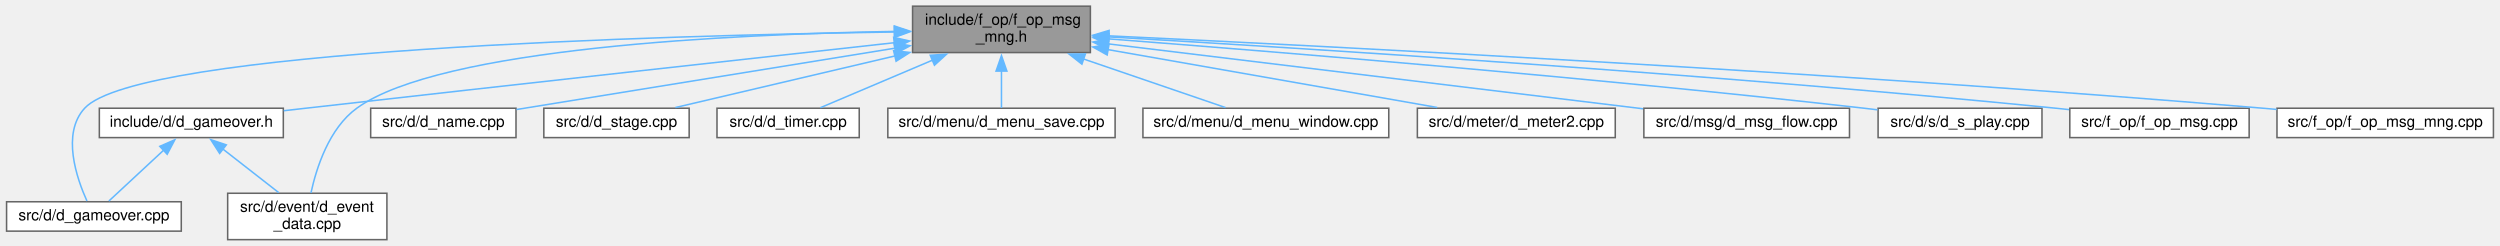
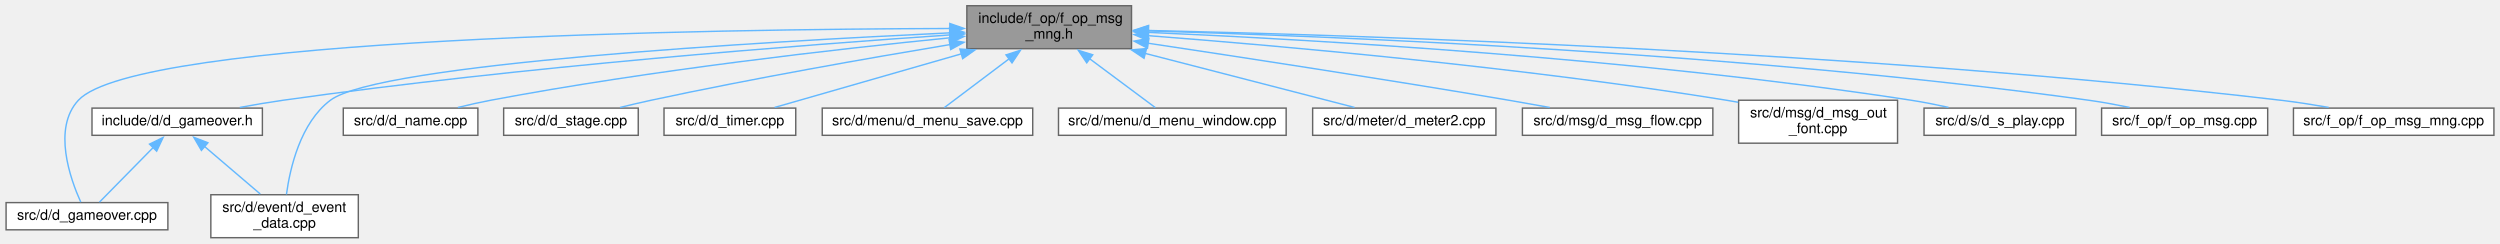
- <svg xmlns="http://www.w3.org/2000/svg" xmlns:xlink="http://www.w3.org/1999/xlink" width="1617pt" height="159pt" viewBox="0.00 0.00 1616.50 159.00">
-   <g id="graph0" class="graph" transform="scale(1 1) rotate(0) translate(4 155)">
+ <svg xmlns="http://www.w3.org/2000/svg" xmlns:xlink="http://www.w3.org/1999/xlink" width="1746pt" height="170pt" viewBox="0.00 0.00 1745.50 170.00">
+   <g id="graph0" class="graph" transform="scale(1 1) rotate(0) translate(4 166)">
    <g id="node1" class="node">
      <g id="a_node1">
        <a xlink:title=" ">
-           <polygon fill="#999999" stroke="#666666" points="701,-151 586,-151 586,-121 701,-121 701,-151" />
-           <text text-anchor="start" x="594" y="-139" font-family="Helvetica,sans-Serif" font-size="10.00">include/f_op/f_op_msg</text>
-           <text text-anchor="middle" x="643.5" y="-128" font-family="Helvetica,sans-Serif" font-size="10.00">_mng.h</text>
+           <polygon fill="#999999" stroke="#666666" points="786,-162 671,-162 671,-132 786,-132 786,-162" />
+           <text text-anchor="start" x="679" y="-150" font-family="Helvetica,sans-Serif" font-size="10.00">include/f_op/f_op_msg</text>
+           <text text-anchor="middle" x="728.5" y="-139" font-family="Helvetica,sans-Serif" font-size="10.00">_mng.h</text>
        </a>
      </g>
    </g>
    <g id="node2" class="node">
      <g id="a_node2">
        <a xlink:href="d__gameover_8h.html" target="_top" xlink:title=" ">
-           <polygon fill="white" stroke="#666666" points="179,-85 60,-85 60,-66 179,-66 179,-85" />
-           <text text-anchor="middle" x="119.5" y="-73" font-family="Helvetica,sans-Serif" font-size="10.00">include/d/d_gameover.h</text>
+           <polygon fill="white" stroke="#666666" points="179,-90.5 60,-90.5 60,-71.5 179,-71.5 179,-90.5" />
+           <text text-anchor="middle" x="119.5" y="-78.5" font-family="Helvetica,sans-Serif" font-size="10.00">include/d/d_gameover.h</text>
        </a>
      </g>
    </g>
    <g id="edge1" class="edge">
-       <path fill="none" stroke="#63b8ff" d="M574.39,-127.4C486.05,-117.67 328.38,-100.24 193.5,-85 188.87,-84.48 184.09,-83.93 179.27,-83.38" />
-       <polygon fill="#63b8ff" stroke="#63b8ff" points="573.77,-130.85 584.09,-128.47 574.54,-123.9 573.77,-130.85" />
+       <path fill="none" stroke="#63b8ff" d="M659.52,-141.63C557.38,-134.69 360.05,-119.48 193.5,-96 183.66,-94.61 173.14,-92.81 163.21,-90.97" />
+       <polygon fill="#63b8ff" stroke="#63b8ff" points="659.17,-145.11 669.38,-142.29 659.64,-138.13 659.17,-145.11" />
    </g>
    <g id="node3" class="node">
      <g id="a_node3">
        <a xlink:href="d__gameover_8cpp.html" target="_top" xlink:title=" ">
          <polygon fill="white" stroke="#666666" points="113,-24.5 0,-24.5 0,-5.5 113,-5.5 113,-24.5" />
          <text text-anchor="middle" x="56.5" y="-12.5" font-family="Helvetica,sans-Serif" font-size="10.00">src/d/d_gameover.cpp</text>
        </a>
      </g>
    </g>
    <g id="edge4" class="edge">
-       <path fill="none" stroke="#63b8ff" d="M574.53,-134.31C425.78,-132.1 85.36,-122.92 50.5,-85 35.36,-68.53 45.39,-39.57 52,-24.96" />
-       <polygon fill="#63b8ff" stroke="#63b8ff" points="574.2,-137.81 584.25,-134.45 574.3,-130.81 574.2,-137.81" />
+       <path fill="none" stroke="#63b8ff" d="M659.19,-146.1C494.69,-145.63 91.32,-139.94 50.5,-96 32.3,-76.41 44.77,-41.2 52.15,-24.83" />
+       <polygon fill="#63b8ff" stroke="#63b8ff" points="659.1,-149.6 669.1,-146.13 659.11,-142.6 659.1,-149.6" />
    </g>
    <g id="node4" class="node">
      <g id="a_node4">
        <a xlink:href="d__event__data_8cpp.html" target="_top" xlink:title=" ">
          <polygon fill="white" stroke="#666666" points="246,-30 143,-30 143,0 246,0 246,-30" />
          <text text-anchor="start" x="151" y="-18" font-family="Helvetica,sans-Serif" font-size="10.00">src/d/event/d_event</text>
          <text text-anchor="middle" x="194.5" y="-7" font-family="Helvetica,sans-Serif" font-size="10.00">_data.cpp</text>
        </a>
      </g>
    </g>
    <g id="edge8" class="edge">
-       <path fill="none" stroke="#63b8ff" d="M574.51,-134.69C470.66,-132.92 280.53,-124.22 226.5,-85 208.55,-71.97 200.38,-46.32 196.88,-30.23" />
-       <polygon fill="#63b8ff" stroke="#63b8ff" points="574.25,-138.18 584.3,-134.84 574.36,-131.18 574.25,-138.18" />
+       <path fill="none" stroke="#63b8ff" d="M659.22,-143.06C529.6,-136.99 260.35,-121.45 226.5,-96 205.58,-80.27 198.31,-48.66 195.8,-30.23" />
+       <polygon fill="#63b8ff" stroke="#63b8ff" points="658.91,-146.55 669.06,-143.51 659.23,-139.56 658.91,-146.55" />
    </g>
    <g id="node5" class="node">
      <g id="a_node5">
        <a xlink:href="d__name_8cpp.html" target="_top" xlink:title=" ">
-           <polygon fill="white" stroke="#666666" points="329.5,-85 235.5,-85 235.5,-66 329.5,-66 329.5,-85" />
-           <text text-anchor="middle" x="282.5" y="-73" font-family="Helvetica,sans-Serif" font-size="10.00">src/d/d_name.cpp</text>
+           <polygon fill="white" stroke="#666666" points="329.5,-90.5 235.5,-90.5 235.5,-71.5 329.5,-71.5 329.5,-90.5" />
+           <text text-anchor="middle" x="282.5" y="-78.5" font-family="Helvetica,sans-Serif" font-size="10.00">src/d/d_name.cpp</text>
        </a>
      </g>
    </g>
    <g id="edge5" class="edge">
-       <path fill="none" stroke="#63b8ff" d="M574.73,-123.86C502.96,-112.23 392.35,-94.3 329.82,-84.17" />
-       <polygon fill="#63b8ff" stroke="#63b8ff" points="573.97,-127.28 584.41,-125.42 575.09,-120.37 573.97,-127.28" />
+       <path fill="none" stroke="#63b8ff" d="M659.53,-139.63C581.29,-131.83 450.07,-117.02 338.5,-96 331.02,-94.59 323.04,-92.78 315.52,-90.94" />
+       <polygon fill="#63b8ff" stroke="#63b8ff" points="658.88,-143.08 669.17,-140.58 659.56,-136.12 658.88,-143.08" />
    </g>
    <g id="node6" class="node">
      <g id="a_node6">
        <a xlink:href="d__stage_8cpp.html" target="_top" xlink:title=" ">
-           <polygon fill="white" stroke="#666666" points="441.5,-85 347.5,-85 347.5,-66 441.5,-66 441.5,-85" />
-           <text text-anchor="middle" x="394.5" y="-73" font-family="Helvetica,sans-Serif" font-size="10.00">src/d/d_stage.cpp</text>
+           <polygon fill="white" stroke="#666666" points="441.5,-90.5 347.5,-90.5 347.5,-71.5 441.5,-71.5 441.5,-90.5" />
+           <text text-anchor="middle" x="394.5" y="-78.5" font-family="Helvetica,sans-Serif" font-size="10.00">src/d/d_stage.cpp</text>
        </a>
      </g>
    </g>
    <g id="edge6" class="edge">
-       <path fill="none" stroke="#63b8ff" d="M574.68,-118.83C528.83,-108.06 470.28,-94.3 432.59,-85.45" />
-       <polygon fill="#63b8ff" stroke="#63b8ff" points="573.74,-122.21 584.28,-121.09 575.34,-115.39 573.74,-122.21" />
+       <path fill="none" stroke="#63b8ff" d="M659.22,-134.87C602.83,-125.48 521.26,-111.19 450.5,-96 443.45,-94.49 435.93,-92.72 428.77,-90.95" />
+       <polygon fill="#63b8ff" stroke="#63b8ff" points="658.58,-138.31 669.02,-136.49 659.72,-131.4 658.58,-138.31" />
    </g>
    <g id="node7" class="node">
      <g id="a_node7">
        <a xlink:href="d__timer_8cpp.html" target="_top" xlink:title=" ">
-           <polygon fill="white" stroke="#666666" points="551.5,-85 459.5,-85 459.5,-66 551.5,-66 551.5,-85" />
-           <text text-anchor="middle" x="505.5" y="-73" font-family="Helvetica,sans-Serif" font-size="10.00">src/d/d_timer.cpp</text>
+           <polygon fill="white" stroke="#666666" points="551.5,-90.5 459.5,-90.5 459.5,-71.5 551.5,-71.5 551.5,-90.5" />
+           <text text-anchor="middle" x="505.5" y="-78.5" font-family="Helvetica,sans-Serif" font-size="10.00">src/d/d_timer.cpp</text>
        </a>
      </g>
    </g>
    <g id="edge7" class="edge">
-       <path fill="none" stroke="#63b8ff" d="M598.92,-116.1C574.56,-105.78 545.53,-93.47 526.37,-85.35" />
-       <polygon fill="#63b8ff" stroke="#63b8ff" points="597.42,-119.27 607.99,-119.95 600.15,-112.82 597.42,-119.27" />
+       <path fill="none" stroke="#63b8ff" d="M667.15,-128.39C624.86,-116.26 570.4,-100.63 536.73,-90.96" />
+       <polygon fill="#63b8ff" stroke="#63b8ff" points="666.14,-131.75 676.72,-131.14 668.08,-125.02 666.14,-131.75" />
    </g>
    <g id="node8" class="node">
      <g id="a_node8">
        <a xlink:href="d__menu__save_8cpp.html" target="_top" xlink:title=" ">
-           <polygon fill="white" stroke="#666666" points="717,-85 570,-85 570,-66 717,-66 717,-85" />
-           <text text-anchor="middle" x="643.5" y="-73" font-family="Helvetica,sans-Serif" font-size="10.00">src/d/menu/d_menu_save.cpp</text>
+           <polygon fill="white" stroke="#666666" points="717,-90.5 570,-90.5 570,-71.5 717,-71.5 717,-90.5" />
+           <text text-anchor="middle" x="643.5" y="-78.5" font-family="Helvetica,sans-Serif" font-size="10.00">src/d/menu/d_menu_save.cpp</text>
        </a>
      </g>
    </g>
    <g id="edge9" class="edge">
-       <path fill="none" stroke="#63b8ff" d="M643.5,-109.3C643.5,-100.65 643.5,-91.58 643.5,-85.18" />
-       <polygon fill="#63b8ff" stroke="#63b8ff" points="640,-109.03 643.5,-119.03 647,-109.03 640,-109.03" />
+       <path fill="none" stroke="#63b8ff" d="M700.52,-124.93C685.14,-113.35 666.88,-99.61 655.25,-90.84" />
+       <polygon fill="#63b8ff" stroke="#63b8ff" points="698.33,-127.67 708.43,-130.89 702.54,-122.07 698.33,-127.67" />
    </g>
    <g id="node9" class="node">
      <g id="a_node9">
        <a xlink:href="d__menu__window_8cpp.html" target="_top" xlink:title=" ">
-           <polygon fill="white" stroke="#666666" points="894,-85 735,-85 735,-66 894,-66 894,-85" />
-           <text text-anchor="middle" x="814.5" y="-73" font-family="Helvetica,sans-Serif" font-size="10.00">src/d/menu/d_menu_window.cpp</text>
+           <polygon fill="white" stroke="#666666" points="894,-90.5 735,-90.5 735,-71.5 894,-71.5 894,-90.5" />
+           <text text-anchor="middle" x="814.5" y="-78.5" font-family="Helvetica,sans-Serif" font-size="10.00">src/d/menu/d_menu_window.cpp</text>
        </a>
      </g>
    </g>
    <g id="edge10" class="edge">
-       <path fill="none" stroke="#63b8ff" d="M696.28,-116.94C726.85,-106.49 763.99,-93.78 788.39,-85.43" />
-       <polygon fill="#63b8ff" stroke="#63b8ff" points="695.53,-113.5 687.2,-120.05 697.8,-120.12 695.53,-113.5" />
+       <path fill="none" stroke="#63b8ff" d="M756.81,-124.93C772.37,-113.35 790.84,-99.61 802.62,-90.84" />
+       <polygon fill="#63b8ff" stroke="#63b8ff" points="754.73,-122.11 748.8,-130.89 758.91,-127.73 754.73,-122.11" />
    </g>
    <g id="node10" class="node">
      <g id="a_node10">
        <a xlink:href="d__meter2_8cpp.html" target="_top" xlink:title=" ">
-           <polygon fill="white" stroke="#666666" points="1040.5,-85 912.5,-85 912.5,-66 1040.5,-66 1040.5,-85" />
-           <text text-anchor="middle" x="976.5" y="-73" font-family="Helvetica,sans-Serif" font-size="10.00">src/d/meter/d_meter2.cpp</text>
+           <polygon fill="white" stroke="#666666" points="1040.5,-90.5 912.5,-90.5 912.5,-71.5 1040.5,-71.5 1040.5,-90.5" />
+           <text text-anchor="middle" x="976.5" y="-78.5" font-family="Helvetica,sans-Serif" font-size="10.00">src/d/meter/d_meter2.cpp</text>
        </a>
      </g>
    </g>
    <g id="edge11" class="edge">
-       <path fill="none" stroke="#63b8ff" d="M712.21,-122.93C775.57,-111.8 868.21,-95.52 925.31,-85.49" />
-       <polygon fill="#63b8ff" stroke="#63b8ff" points="711.86,-119.44 702.61,-124.61 713.07,-126.33 711.86,-119.44" />
+       <path fill="none" stroke="#63b8ff" d="M795.53,-128.7C842.73,-116.52 904,-100.71 941.77,-90.96" />
+       <polygon fill="#63b8ff" stroke="#63b8ff" points="794.74,-125.29 785.93,-131.18 796.49,-132.07 794.74,-125.29" />
    </g>
    <g id="node11" class="node">
      <g id="a_node11">
        <a xlink:href="d__msg__flow_8cpp.html" target="_top" xlink:title=" ">
-           <polygon fill="white" stroke="#666666" points="1192,-85 1059,-85 1059,-66 1192,-66 1192,-85" />
-           <text text-anchor="middle" x="1125.5" y="-73" font-family="Helvetica,sans-Serif" font-size="10.00">src/d/msg/d_msg_flow.cpp</text>
+           <polygon fill="white" stroke="#666666" points="1192,-90.5 1059,-90.5 1059,-71.5 1192,-71.5 1192,-90.5" />
+           <text text-anchor="middle" x="1125.5" y="-78.5" font-family="Helvetica,sans-Serif" font-size="10.00">src/d/msg/d_msg_flow.cpp</text>
        </a>
      </g>
    </g>
    <g id="edge12" class="edge">
-       <path fill="none" stroke="#63b8ff" d="M712.33,-126.65C804.56,-115.45 967.21,-95.71 1058.5,-84.63" />
-       <polygon fill="#63b8ff" stroke="#63b8ff" points="712.17,-123.14 702.66,-127.82 713.01,-130.09 712.17,-123.14" />
+       <path fill="none" stroke="#63b8ff" d="M797.61,-135.8C862.67,-126.06 962.82,-110.73 1049.5,-96 1058.76,-94.43 1068.64,-92.67 1078.1,-90.94" />
+       <polygon fill="#63b8ff" stroke="#63b8ff" points="797.15,-132.33 787.77,-137.27 798.18,-139.25 797.15,-132.33" />
    </g>
    <g id="node12" class="node">
      <g id="a_node12">
-         <a xlink:href="d__s__play_8cpp.html" target="_top" xlink:title=" ">
-           <polygon fill="white" stroke="#666666" points="1316.5,-85 1210.5,-85 1210.5,-66 1316.5,-66 1316.5,-85" />
-           <text text-anchor="middle" x="1263.5" y="-73" font-family="Helvetica,sans-Serif" font-size="10.00">src/d/s/d_s_play.cpp</text>
+         <a xlink:href="d__msg__out__font_8cpp.html" target="_top" xlink:title=" ">
+           <polygon fill="white" stroke="#666666" points="1321,-96 1210,-96 1210,-66 1321,-66 1321,-96" />
+           <text text-anchor="start" x="1218" y="-84" font-family="Helvetica,sans-Serif" font-size="10.00">src/d/msg/d_msg_out</text>
+           <text text-anchor="middle" x="1265.5" y="-73" font-family="Helvetica,sans-Serif" font-size="10.00">_font.cpp</text>
        </a>
      </g>
    </g>
    <g id="edge13" class="edge">
-       <path fill="none" stroke="#63b8ff" d="M712.87,-129.84C818.49,-121.73 1025.91,-104.89 1201.5,-85 1204.31,-84.68 1207.18,-84.34 1210.09,-83.98" />
-       <polygon fill="#63b8ff" stroke="#63b8ff" points="712.64,-126.34 702.94,-130.59 713.17,-133.32 712.64,-126.34" />
+       <path fill="none" stroke="#63b8ff" d="M797.73,-141.08C890.17,-133.97 1058.83,-119.07 1201.5,-96 1204.19,-95.56 1206.95,-95.09 1209.72,-94.58" />
+       <polygon fill="#63b8ff" stroke="#63b8ff" points="797.51,-137.59 787.8,-141.84 798.04,-144.57 797.51,-137.59" />
    </g>
    <g id="node13" class="node">
      <g id="a_node13">
-         <a xlink:href="f__op__msg_8cpp.html" target="_top" xlink:title=" ">
-           <polygon fill="white" stroke="#666666" points="1450.5,-85 1334.5,-85 1334.5,-66 1450.5,-66 1450.5,-85" />
-           <text text-anchor="middle" x="1392.5" y="-73" font-family="Helvetica,sans-Serif" font-size="10.00">src/f_op/f_op_msg.cpp</text>
+         <a xlink:href="d__s__play_8cpp.html" target="_top" xlink:title=" ">
+           <polygon fill="white" stroke="#666666" points="1445.5,-90.5 1339.5,-90.5 1339.5,-71.5 1445.5,-71.5 1445.5,-90.5" />
+           <text text-anchor="middle" x="1392.5" y="-78.5" font-family="Helvetica,sans-Serif" font-size="10.00">src/d/s/d_s_play.cpp</text>
        </a>
      </g>
    </g>
    <g id="edge14" class="edge">
-       <path fill="none" stroke="#63b8ff" d="M712.55,-131.15C835.81,-124.01 1101.77,-107.38 1325.5,-85 1328.3,-84.72 1331.16,-84.42 1334.06,-84.1" />
-       <polygon fill="#63b8ff" stroke="#63b8ff" points="712.36,-127.66 702.58,-131.73 712.77,-134.64 712.36,-127.66" />
+       <path fill="none" stroke="#63b8ff" d="M797.56,-143.39C909.86,-138.45 1138.78,-125.46 1330.5,-96 1339.01,-94.69 1348.09,-92.88 1356.6,-91" />
+       <polygon fill="#63b8ff" stroke="#63b8ff" points="797.44,-139.89 787.6,-143.82 797.74,-146.89 797.44,-139.89" />
    </g>
    <g id="node14" class="node">
      <g id="a_node14">
-         <a xlink:href="f__op__msg__mng_8cpp.html" target="_top" xlink:title=" ">
-           <polygon fill="white" stroke="#666666" points="1608.5,-85 1468.5,-85 1468.5,-66 1608.5,-66 1608.5,-85" />
-           <text text-anchor="middle" x="1538.5" y="-73" font-family="Helvetica,sans-Serif" font-size="10.00">src/f_op/f_op_msg_mng.cpp</text>
+         <a xlink:href="f__op__msg_8cpp.html" target="_top" xlink:title=" ">
+           <polygon fill="white" stroke="#666666" points="1579.5,-90.5 1463.5,-90.5 1463.5,-71.5 1579.5,-71.5 1579.5,-90.5" />
+           <text text-anchor="middle" x="1521.5" y="-78.5" font-family="Helvetica,sans-Serif" font-size="10.00">src/f_op/f_op_msg.cpp</text>
        </a>
      </g>
    </g>
    <g id="edge15" class="edge">
-       <path fill="none" stroke="#63b8ff" d="M712.87,-131.83C853.73,-125.15 1183.34,-108.3 1459.5,-85 1462.39,-84.76 1465.33,-84.5 1468.3,-84.22" />
-       <polygon fill="#63b8ff" stroke="#63b8ff" points="712.78,-128.33 702.96,-132.3 713.11,-135.32 712.78,-128.33" />
+       <path fill="none" stroke="#63b8ff" d="M797.46,-144.4C926.84,-140.7 1214.57,-129.17 1454.5,-96 1463.8,-94.71 1473.74,-92.89 1483.04,-90.98" />
+       <polygon fill="#63b8ff" stroke="#63b8ff" points="797.6,-140.89 787.7,-144.67 797.79,-147.89 797.6,-140.89" />
+     </g>
+     <g id="node15" class="node">
+       <g id="a_node15">
+         <a xlink:href="f__op__msg__mng_8cpp.html" target="_top" xlink:title=" ">
+           <polygon fill="white" stroke="#666666" points="1737.5,-90.5 1597.5,-90.5 1597.5,-71.5 1737.5,-71.5 1737.5,-90.5" />
+           <text text-anchor="middle" x="1667.5" y="-78.5" font-family="Helvetica,sans-Serif" font-size="10.00">src/f_op/f_op_msg_mng.cpp</text>
+         </a>
+       </g>
+     </g>
+     <g id="edge16" class="edge">
+       <path fill="none" stroke="#63b8ff" d="M797.77,-144.73C944.21,-141.43 1295.82,-130.32 1588.5,-96 1599.43,-94.72 1611.14,-92.89 1622.1,-90.99" />
+       <polygon fill="#63b8ff" stroke="#63b8ff" points="797.76,-141.23 787.84,-144.94 797.91,-148.22 797.76,-141.23" />
    </g>
    <g id="edge2" class="edge">
-       <path fill="none" stroke="#63b8ff" d="M101.5,-57.78C90,-47.1 75.53,-33.67 66.16,-24.97" />
-       <polygon fill="#63b8ff" stroke="#63b8ff" points="99.11,-60.35 108.82,-64.59 103.88,-55.22 99.11,-60.35" />
+       <path fill="none" stroke="#63b8ff" d="M102.74,-62.98C90.66,-50.7 74.84,-34.63 65.19,-24.82" />
+       <polygon fill="#63b8ff" stroke="#63b8ff" points="100.17,-65.35 109.68,-70.02 105.16,-60.44 100.17,-65.35" />
    </g>
    <g id="edge3" class="edge">
-       <path fill="none" stroke="#63b8ff" d="M139.63,-58.8C150.94,-49.98 164.95,-39.05 175.99,-30.44" />
-       <polygon fill="#63b8ff" stroke="#63b8ff" points="137.82,-55.77 132.08,-64.68 142.12,-61.29 137.82,-55.77" />
+       <path fill="none" stroke="#63b8ff" d="M138.35,-63.92C150.39,-53.64 165.88,-40.43 177.53,-30.48" />
+       <polygon fill="#63b8ff" stroke="#63b8ff" points="136.41,-60.96 131.08,-70.12 140.96,-66.29 136.41,-60.96" />
    </g>
  </g>
</svg>
